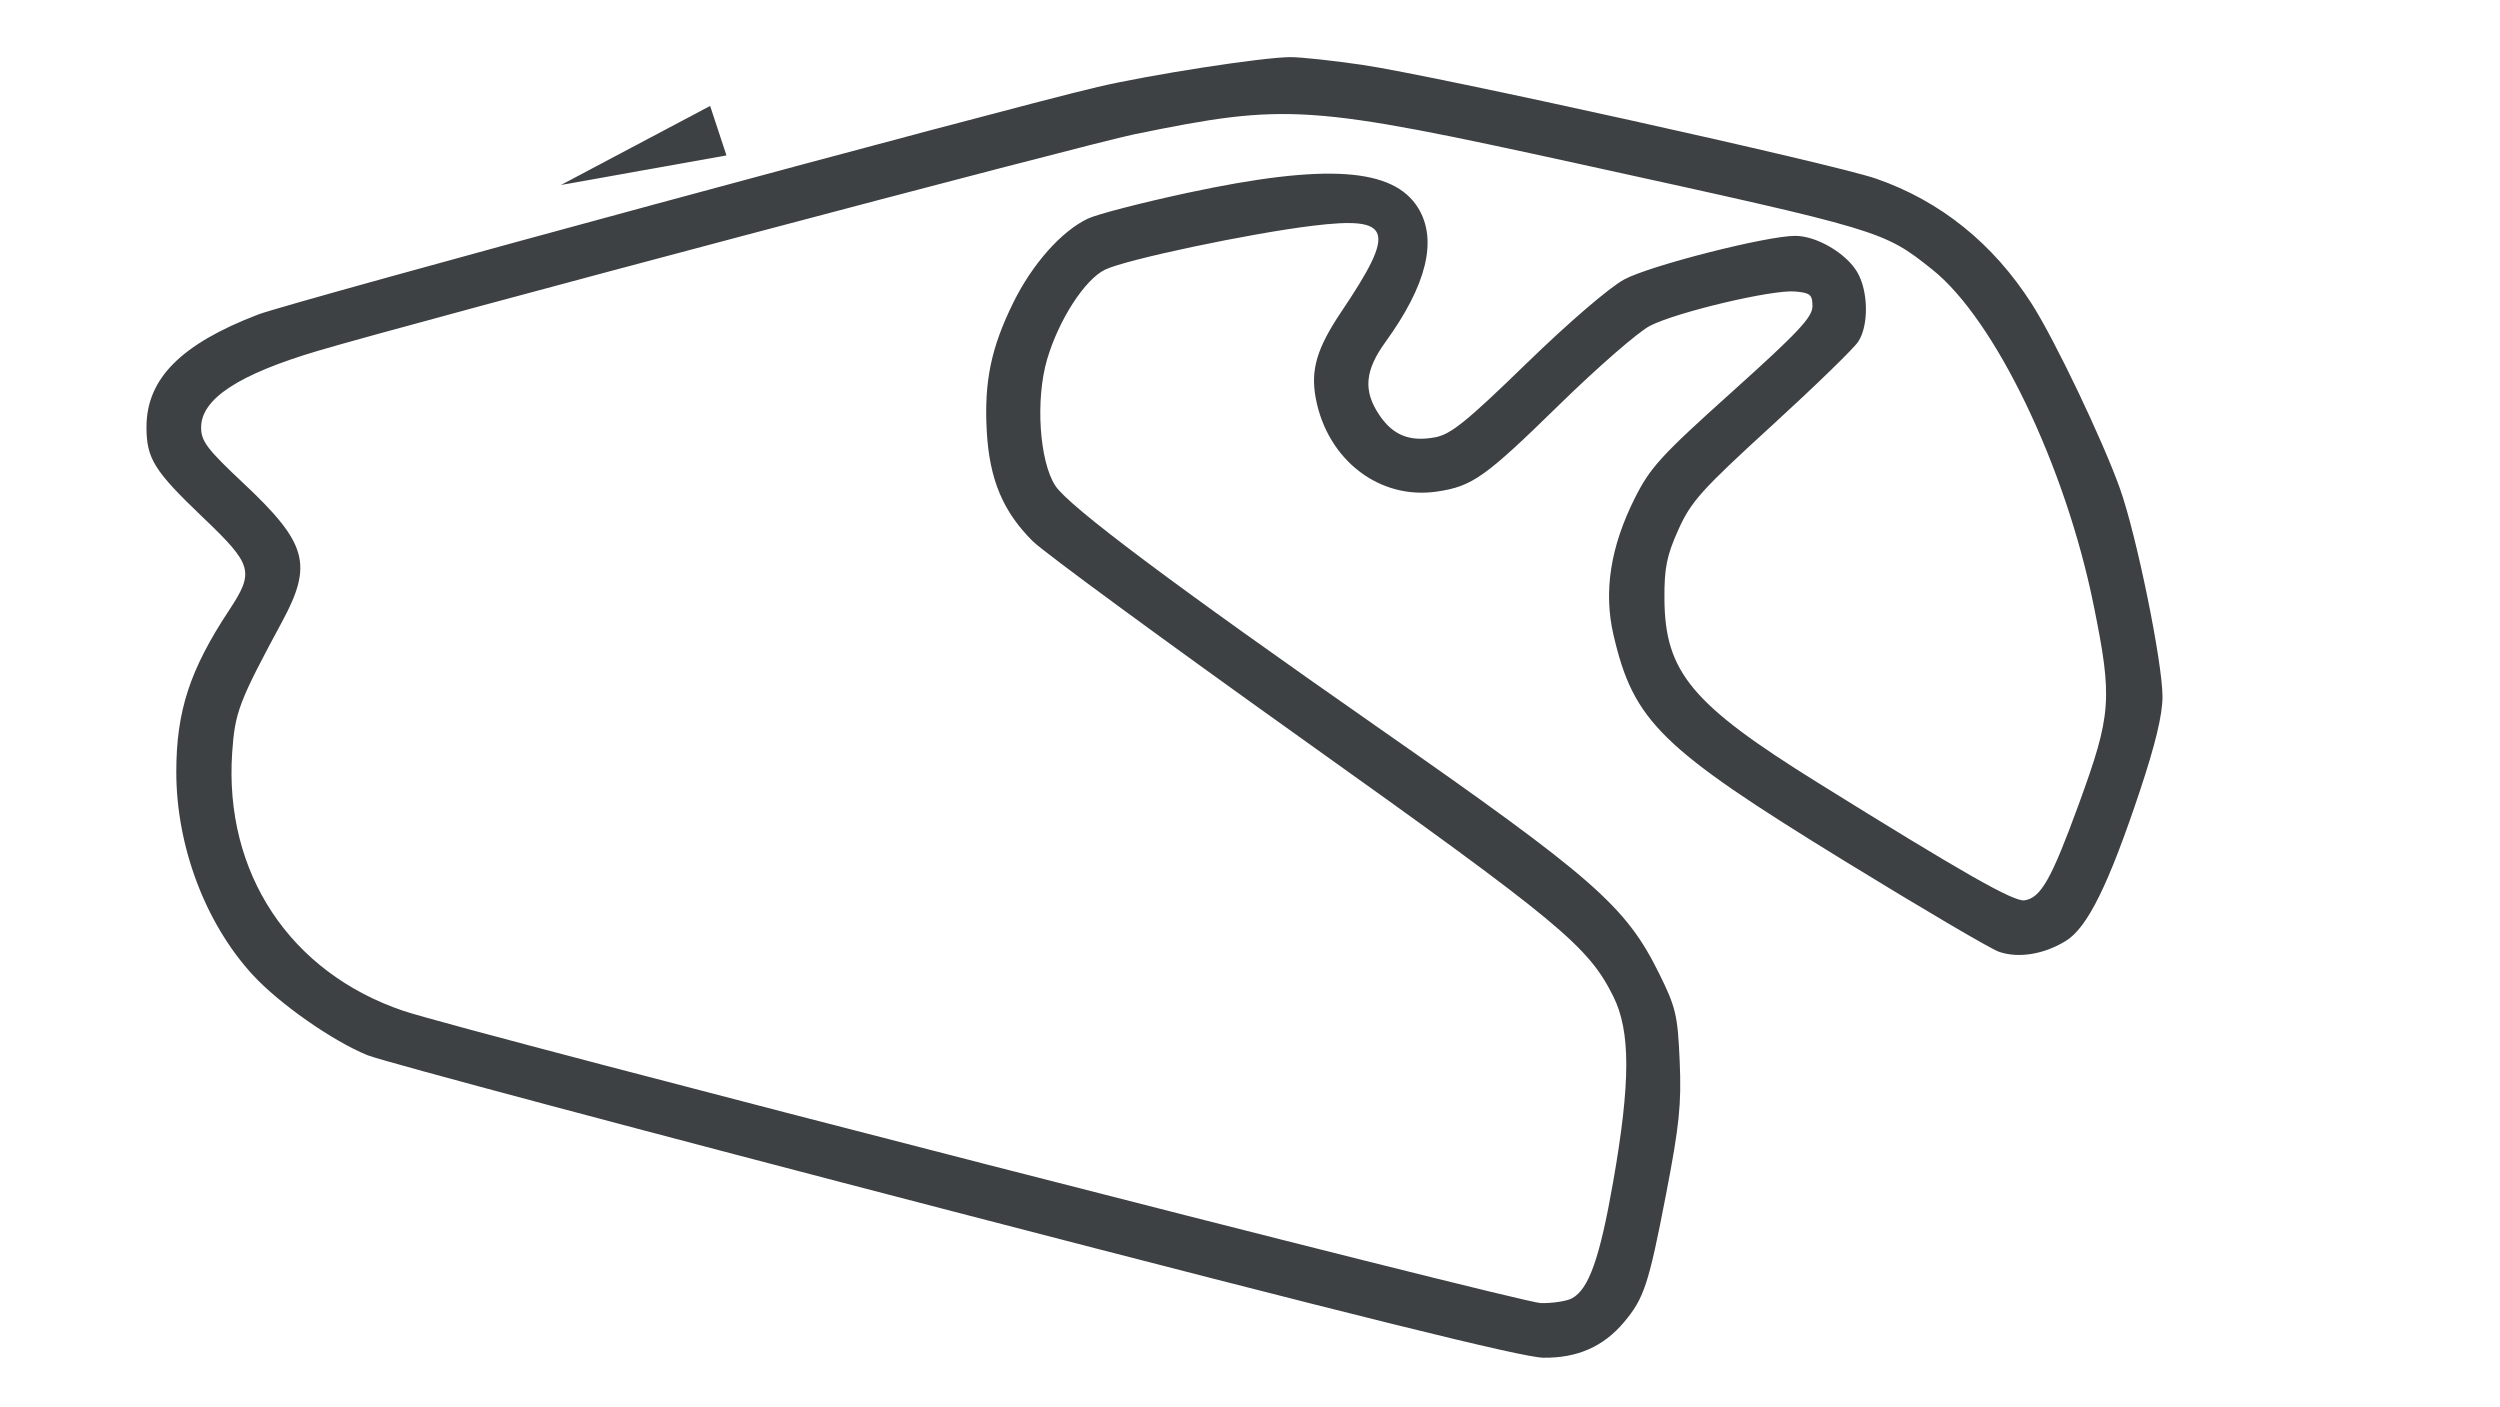
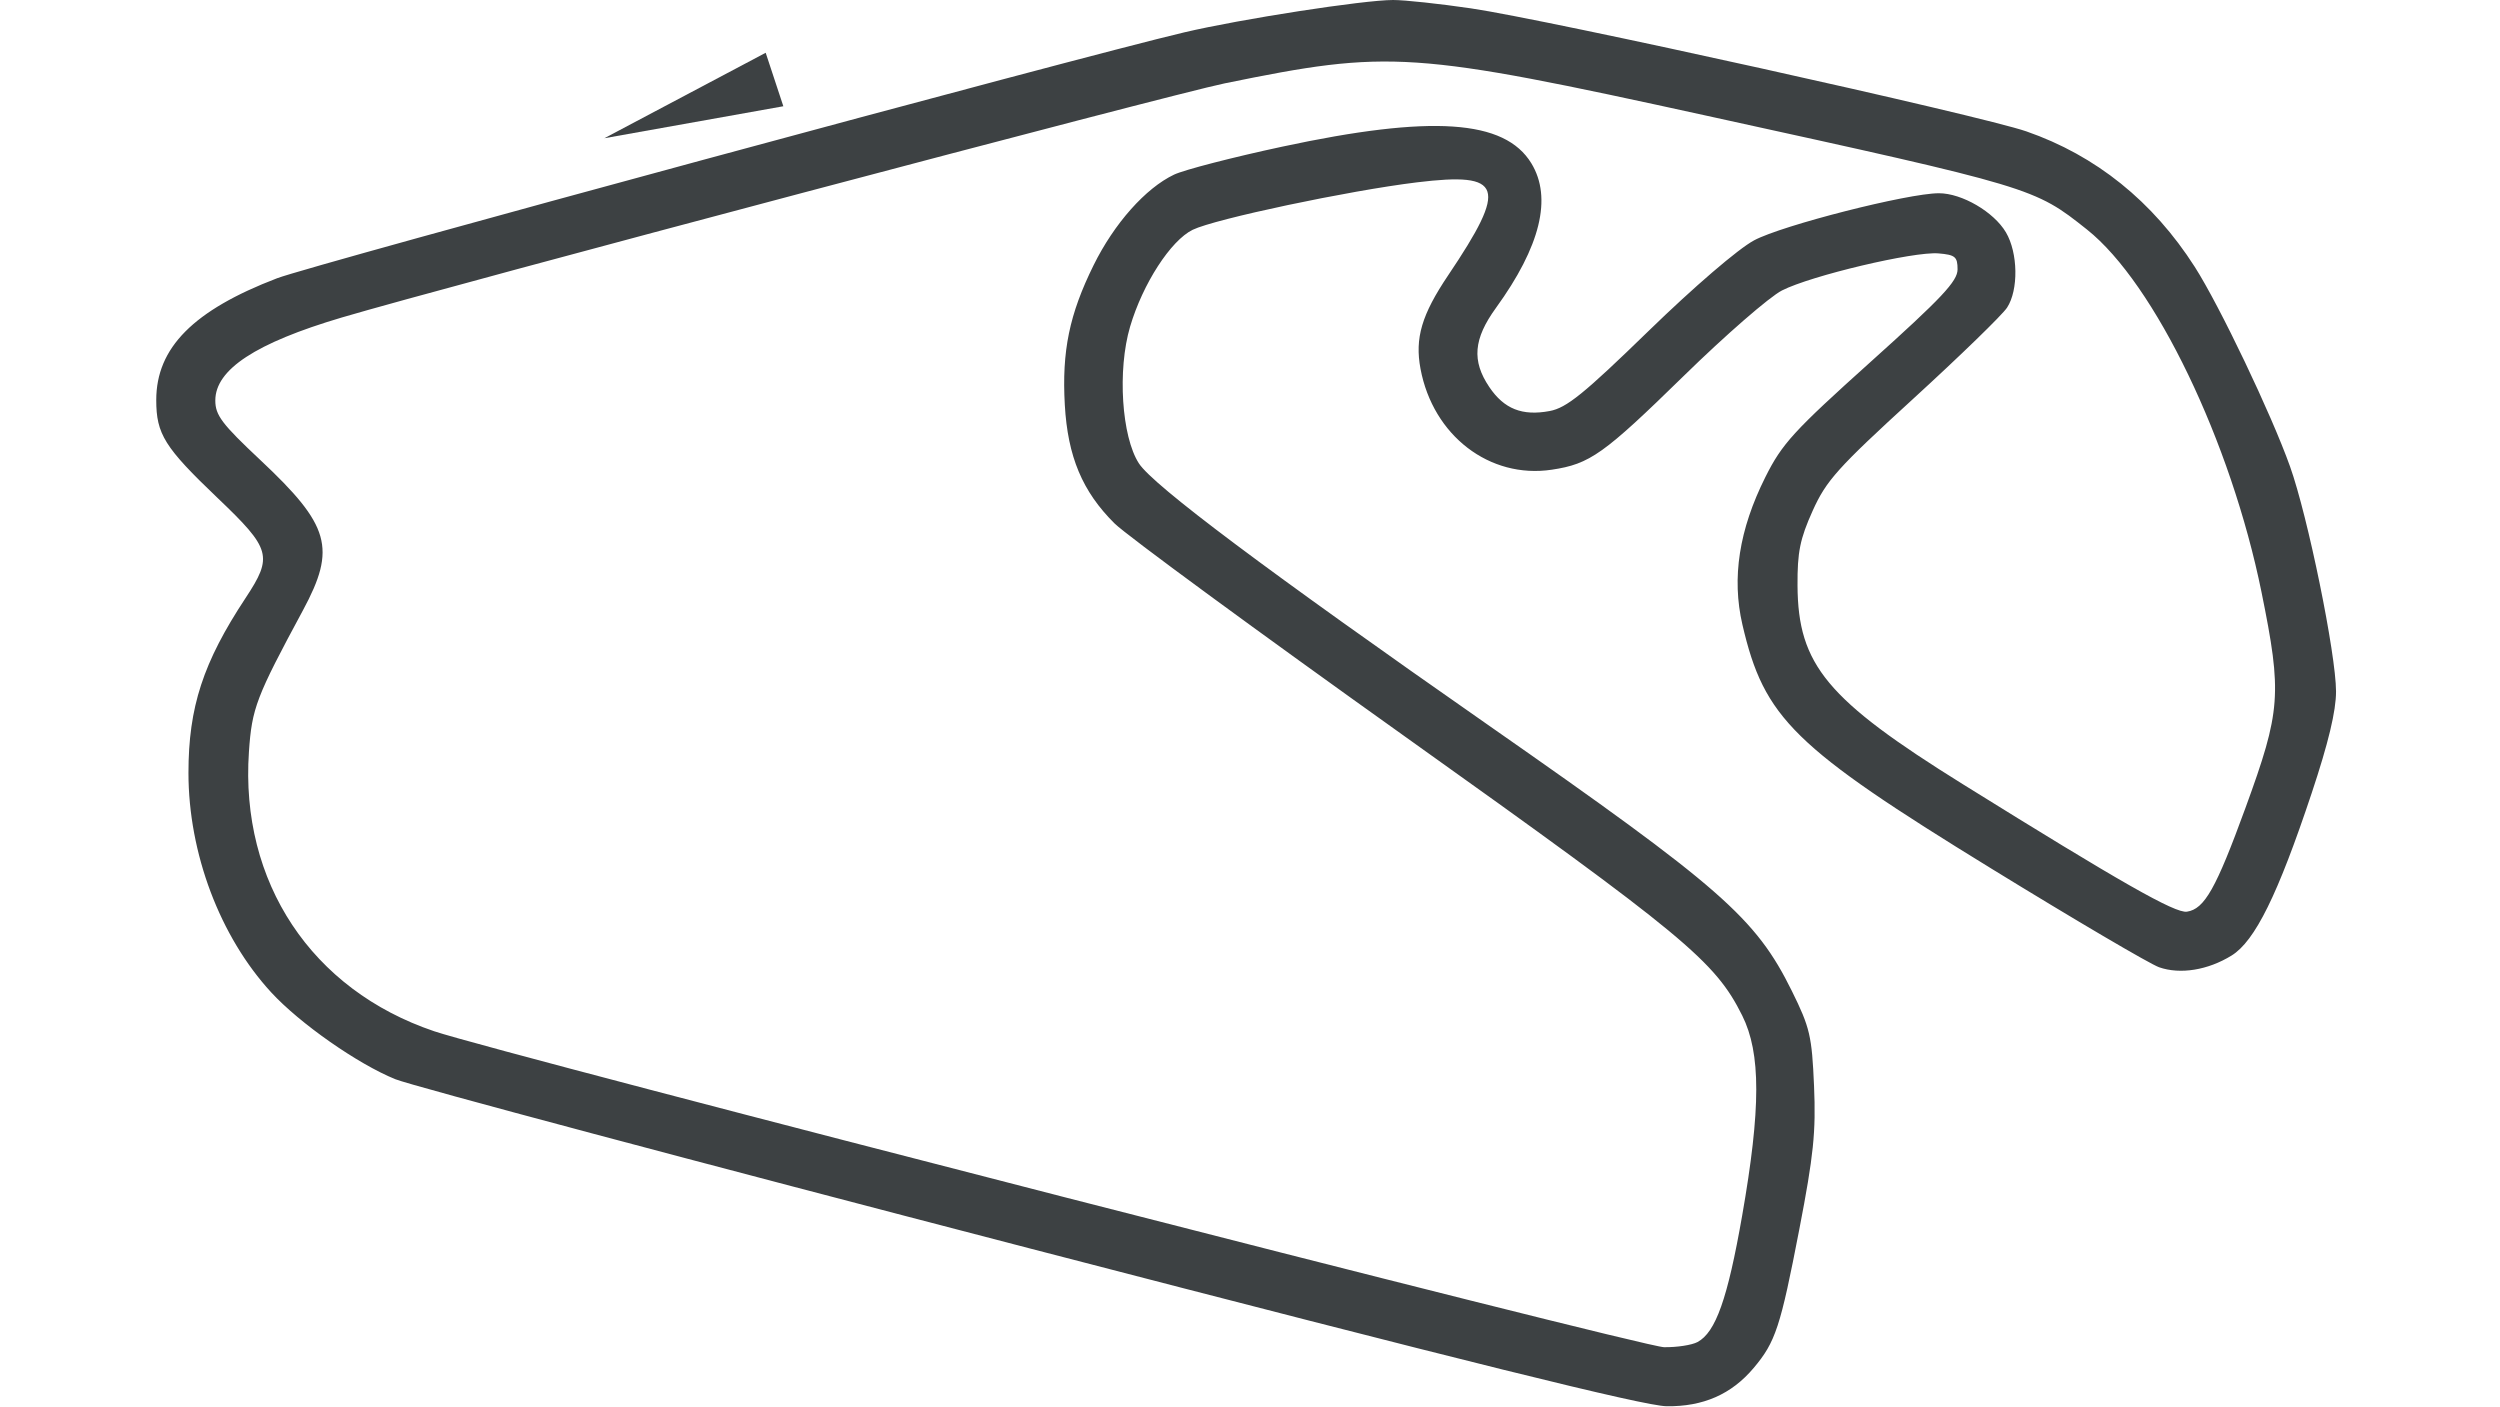
<svg xmlns="http://www.w3.org/2000/svg" width="128" height="72" viewBox="0 0 128 72" fill="none">
-   <path d="M48.889 62.049C33.128 57.953 19.597 54.344 18.819 54.028C17.034 53.304 14.296 51.388 12.942 49.916C10.513 47.275 9.026 43.327 9.026 39.522C9.026 36.413 9.719 34.29 11.729 31.245C13.034 29.267 12.938 28.922 10.401 26.502C7.894 24.112 7.5 23.483 7.5 21.867C7.5 19.393 9.265 17.615 13.226 16.1C14.87 15.471 51.041 5.668 56.187 4.456C58.872 3.824 64.659 2.928 66.07 2.925C66.611 2.925 68.27 3.103 69.757 3.322C73.413 3.86 93.893 8.396 96.054 9.146C99.348 10.29 102.045 12.459 104.029 15.561C105.207 17.403 107.659 22.54 108.542 25.016C109.387 27.387 110.717 33.891 110.72 35.668C110.721 36.592 110.358 38.106 109.561 40.499C107.964 45.292 106.881 47.489 105.775 48.172C104.653 48.865 103.343 49.078 102.342 48.729C101.91 48.578 98.336 46.476 94.401 44.058C85.018 38.292 83.639 36.941 82.609 32.502C82.097 30.29 82.452 28.006 83.696 25.518C84.489 23.934 85.029 23.343 88.692 20.052C92.057 17.028 92.798 16.24 92.798 15.681C92.798 15.085 92.686 14.991 91.895 14.924C90.721 14.826 85.86 15.977 84.482 16.68C83.893 16.98 81.805 18.796 79.842 20.716C76.031 24.442 75.392 24.896 73.581 25.167C70.636 25.609 67.96 23.552 67.367 20.391C67.094 18.935 67.421 17.828 68.679 15.957C71.512 11.745 71.283 11.064 67.198 11.56C63.963 11.954 57.63 13.293 56.577 13.807C55.539 14.314 54.213 16.366 53.614 18.393C53.009 20.445 53.212 23.606 54.032 24.869C54.711 25.914 60.112 29.96 70.552 37.244C81.612 44.961 83.238 46.385 84.95 49.849C85.807 51.584 85.9 51.981 86.001 54.351C86.094 56.531 85.982 57.625 85.304 61.135C84.412 65.761 84.176 66.478 83.143 67.703C82.092 68.95 80.751 69.538 79.015 69.515C77.955 69.501 69.526 67.412 48.889 62.049ZM80.483 66.475C81.346 66.014 81.909 64.42 82.595 60.503C83.488 55.405 83.489 52.798 82.601 51.016C81.315 48.435 79.879 47.247 66.648 37.815C59.639 32.818 53.443 28.271 52.879 27.712C51.355 26.201 50.661 24.548 50.523 22.096C50.38 19.547 50.737 17.812 51.886 15.484C52.862 13.507 54.349 11.835 55.699 11.194C56.177 10.967 58.484 10.371 60.827 9.868C67.888 8.354 71.351 8.586 72.615 10.658C73.611 12.292 73.047 14.595 70.938 17.507C69.875 18.974 69.788 20.012 70.623 21.252C71.324 22.291 72.182 22.633 73.482 22.389C74.285 22.238 75.099 21.58 78.161 18.603C80.317 16.508 82.41 14.71 83.164 14.305C84.491 13.594 90.45 12.076 91.914 12.076C93.003 12.076 94.516 12.959 95.088 13.928C95.662 14.9 95.689 16.658 95.141 17.494C94.915 17.84 92.915 19.782 90.696 21.811C87.112 25.088 86.58 25.68 85.935 27.115C85.337 28.444 85.21 29.069 85.219 30.65C85.24 34.41 86.607 36.052 93.052 40.062C100.529 44.714 103.104 46.179 103.658 46.097C104.491 45.972 105.035 45.008 106.429 41.187C108.112 36.577 108.17 35.791 107.191 30.968C105.746 23.848 102.137 16.347 98.93 13.798C96.426 11.807 96.399 11.799 80.975 8.418C66.94 5.342 65.926 5.273 58.094 6.872C55.566 7.389 21.221 16.497 16.283 17.961C12.209 19.169 10.297 20.423 10.297 21.889C10.297 22.588 10.61 23.002 12.422 24.702C15.731 27.806 16.035 28.878 14.446 31.825C12.227 35.941 12.03 36.457 11.888 38.529C11.466 44.692 14.85 49.795 20.661 51.758C23.8 52.818 77.834 66.7 78.895 66.719C79.498 66.729 80.213 66.62 80.483 66.475Z" fill="#3D4143" />
-   <path d="M36.359 5.424L36.777 6.691L37.195 7.957L32.956 8.714L28.717 9.472L32.538 7.448L36.359 5.424Z" fill="#3D4143" />
+   <path d="M52.751 63.926C35.71 59.498 21.08 55.596 20.239 55.255C18.309 54.471 15.348 52.399 13.884 50.808C11.258 47.953 9.649 43.684 9.649 39.57C9.649 36.208 10.399 33.912 12.572 30.621C13.984 28.481 13.88 28.108 11.136 25.492C8.426 22.907 8 22.227 8 20.481C8 17.805 9.908 15.883 14.191 14.245C15.968 13.565 55.078 2.965 60.642 1.655C63.546 0.972 69.802 0.003 71.328 3.79463e-06C71.913 -0.001 73.707 0.192 75.314 0.428C79.267 1.01 101.411 5.915 103.748 6.726C107.31 7.963 110.225 10.308 112.371 13.662C113.645 15.654 116.296 21.208 117.25 23.885C118.164 26.448 119.602 33.481 119.605 35.403C119.607 36.401 119.214 38.038 118.352 40.626C116.626 45.808 115.454 48.184 114.259 48.922C113.046 49.672 111.629 49.902 110.547 49.524C110.079 49.361 106.216 47.089 101.961 44.474C91.815 38.24 90.325 36.779 89.211 31.979C88.657 29.587 89.041 27.118 90.386 24.429C91.243 22.715 91.828 22.076 95.787 18.518C99.427 15.248 100.227 14.396 100.227 13.792C100.227 13.147 100.106 13.046 99.251 12.974C97.982 12.867 92.725 14.112 91.236 14.872C90.599 15.197 88.342 17.16 86.219 19.236C82.098 23.264 81.408 23.755 79.45 24.049C76.266 24.526 73.371 22.302 72.73 18.884C72.435 17.31 72.789 16.113 74.149 14.091C77.213 9.536 76.964 8.799 72.548 9.336C69.05 9.762 62.203 11.21 61.064 11.766C59.941 12.314 58.508 14.533 57.861 16.724C57.206 18.943 57.426 22.36 58.312 23.726C59.046 24.856 64.886 29.231 76.174 37.107C88.132 45.45 89.891 46.99 91.742 50.736C92.669 52.611 92.769 53.041 92.879 55.603C92.979 57.96 92.858 59.143 92.125 62.939C91.16 67.941 90.905 68.716 89.788 70.04C88.652 71.388 87.202 72.025 85.325 71.999C84.179 71.984 75.065 69.725 52.751 63.926V63.926ZM86.912 68.713C87.845 68.214 88.454 66.49 89.196 62.255C90.161 56.743 90.162 53.925 89.202 51.997C87.811 49.207 86.259 47.922 71.953 37.724C64.375 32.321 57.675 27.405 57.065 26.8C55.417 25.166 54.668 23.379 54.518 20.728C54.363 17.972 54.75 16.096 55.992 13.579C57.047 11.442 58.654 9.633 60.114 8.94C60.631 8.695 63.126 8.05 65.659 7.507C73.294 5.869 77.038 6.12 78.405 8.361C79.482 10.127 78.873 12.618 76.592 15.766C75.442 17.353 75.348 18.475 76.251 19.815C77.009 20.939 77.937 21.308 79.342 21.045C80.211 20.882 81.09 20.17 84.401 16.951C86.732 14.686 88.995 12.741 89.811 12.305C91.246 11.536 97.689 9.894 99.272 9.894C100.449 9.894 102.085 10.849 102.703 11.896C103.325 12.948 103.353 14.849 102.761 15.752C102.516 16.126 100.353 18.226 97.954 20.42C94.079 23.963 93.505 24.603 92.807 26.154C92.16 27.592 92.023 28.267 92.033 29.977C92.056 34.043 93.533 35.818 100.502 40.154C108.587 45.184 111.371 46.768 111.97 46.678C112.87 46.544 113.459 45.501 114.966 41.37C116.785 36.385 116.848 35.536 115.79 30.321C114.227 22.622 110.325 14.512 106.858 11.756C104.15 9.604 104.121 9.595 87.444 5.939C72.269 2.613 71.172 2.538 62.704 4.268C59.971 4.826 22.836 14.674 17.496 16.257C13.091 17.563 11.024 18.919 11.024 20.505C11.024 21.26 11.362 21.708 13.321 23.546C16.899 26.902 17.229 28.061 15.511 31.248C13.111 35.698 12.898 36.256 12.745 38.496C12.288 45.16 15.947 50.678 22.23 52.8C25.624 53.946 84.048 68.955 85.195 68.976C85.847 68.987 86.62 68.869 86.912 68.713Z" fill="#3D4143" />
+   <path d="M39.203 2.702L39.655 4.071L40.107 5.44L35.524 6.259L30.941 7.078L35.072 4.89L39.203 2.702Z" fill="#3D4143" />
</svg>
